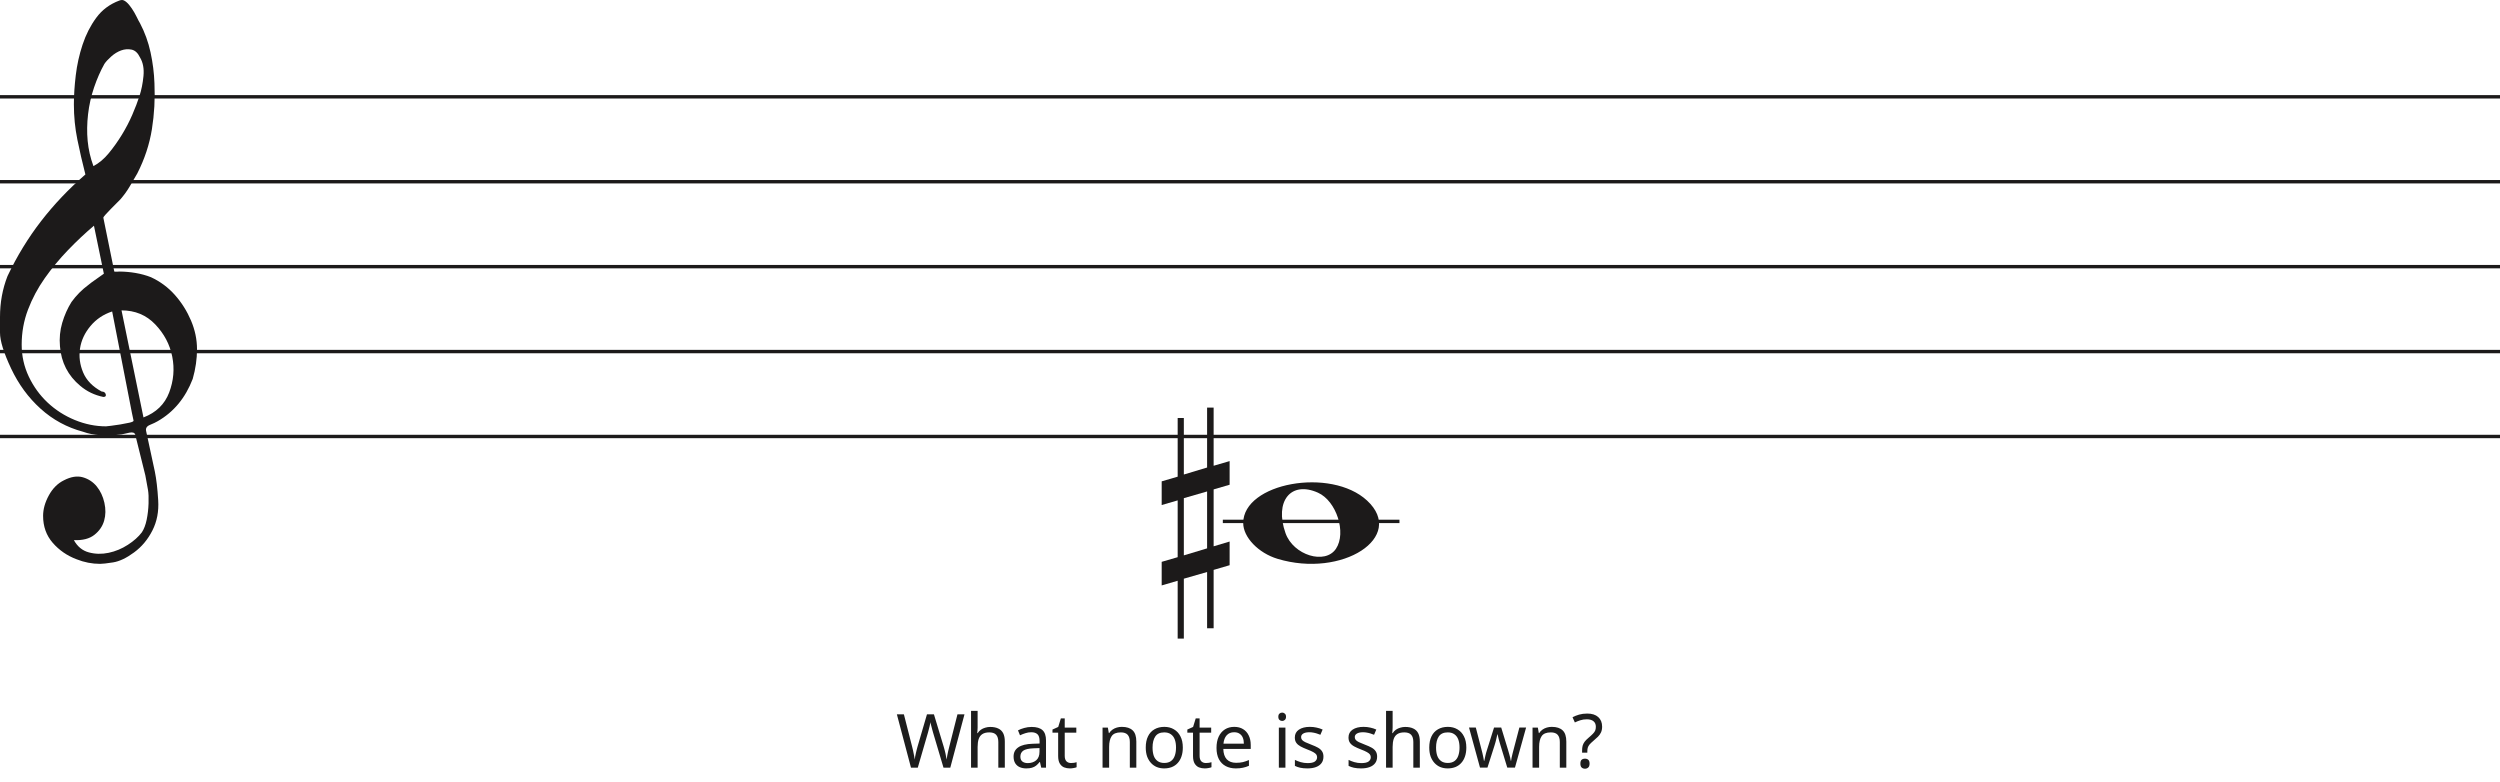
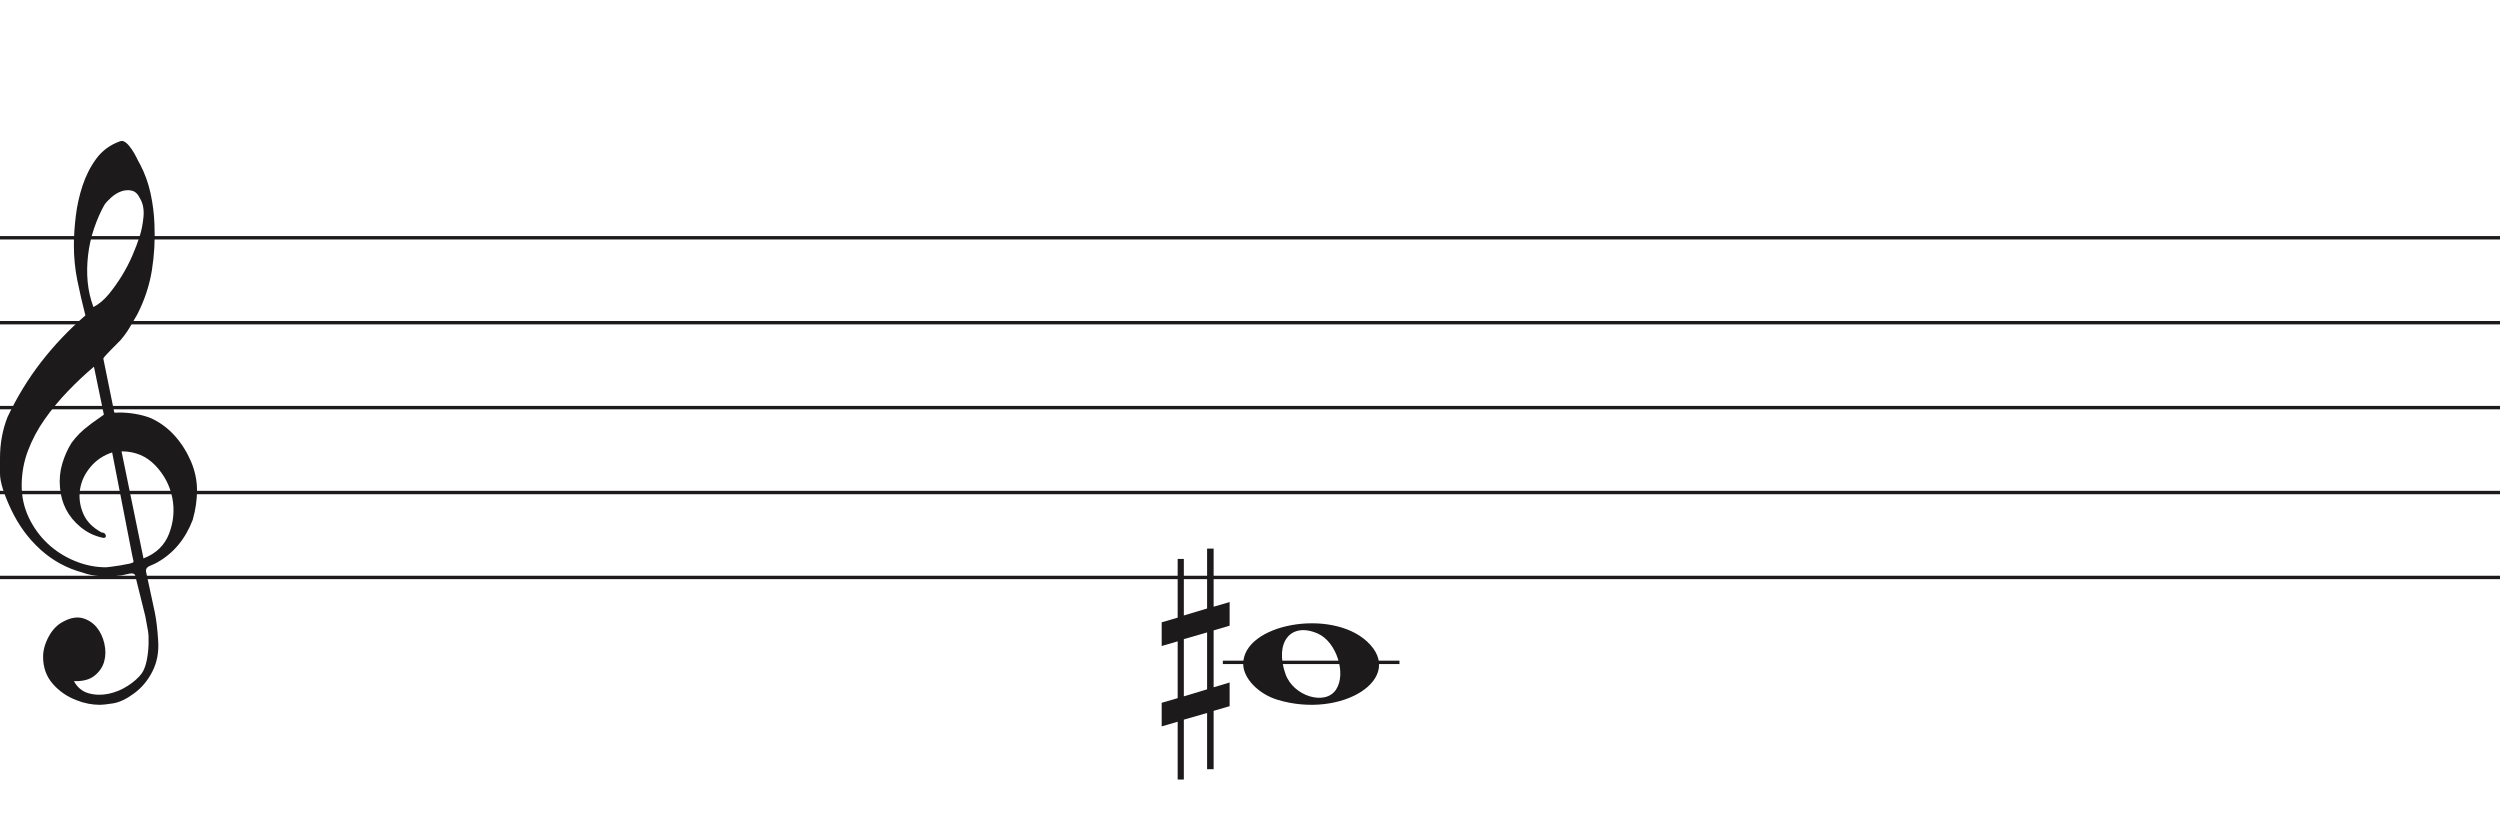
- <svg xmlns="http://www.w3.org/2000/svg" width="736" height="230" viewBox="0 0 736 230" fill="none">
+ <svg xmlns="http://www.w3.org/2000/svg" width="736" height="240" viewBox="0 -41.5 736 240" fill="none">
  <line y1="28.5" x2="736" y2="28.5" stroke="#1C1A1A" />
  <line y1="53.5" x2="736" y2="53.5" stroke="#1C1A1A" />
  <line y1="78.5" x2="736" y2="78.5" stroke="#1C1A1A" />
  <line y1="103.5" x2="736" y2="103.5" stroke="#1C1A1A" />
  <line y1="128.5" x2="736" y2="128.5" stroke="#1C1A1A" />
  <line x1="360" y1="153.5" x2="412" y2="153.5" stroke="#1C1A1A" />
  <path d="M33.02 91.694C30.445 92.54 28.317 93.969 26.636 95.981C24.955 97.991 23.93 100.188 23.562 102.57C23.195 104.951 23.497 107.306 24.469 109.635C25.441 111.964 27.266 113.843 29.946 115.272C30.576 115.272 30.97 115.537 31.128 116.066C31.285 116.595 31.049 116.859 30.419 116.859C27.844 116.33 25.585 115.245 23.641 113.605C20.016 110.588 18.02 106.698 17.652 101.935C17.442 99.553 17.665 97.251 18.322 95.028C18.979 92.805 19.885 90.767 21.041 88.914C22.459 86.957 24.14 85.263 26.084 83.834C26.189 83.728 26.491 83.49 26.991 83.12C27.49 82.749 27.976 82.405 28.448 82.088C28.921 81.77 29.63 81.267 30.576 80.579L27.66 66.448C25.086 68.618 22.538 71.012 20.016 73.632C17.495 76.252 15.209 79.018 13.16 81.928C11.111 84.84 9.47 87.923 8.235 91.178C7 94.433 6.383 97.859 6.383 101.459C6.383 104.793 7.079 107.929 8.472 110.866C9.864 113.803 11.716 116.357 14.027 118.526C16.339 120.696 19.005 122.403 22.026 123.648C25.047 124.891 28.107 125.513 31.207 125.513C31.312 125.513 31.797 125.46 32.664 125.354C33.532 125.249 34.451 125.116 35.422 124.957C36.395 124.799 37.288 124.626 38.102 124.441C38.916 124.256 39.324 124.057 39.324 123.846L38.85 121.623C36.802 111.197 34.857 101.22 33.02 91.694V91.694ZM35.777 91.376L42.239 122.893C45.97 121.464 48.491 119.016 49.804 115.55C51.118 112.083 51.419 108.564 50.71 104.991C50.001 101.419 48.334 98.256 45.706 95.504C43.08 92.751 39.77 91.376 35.777 91.376V91.376ZM27.503 48.903C29.131 48.056 30.642 46.786 32.034 45.092C33.426 43.399 34.713 41.586 35.896 39.654C37.077 37.723 38.102 35.751 38.969 33.739C39.836 31.729 40.532 29.903 41.057 28.262C41.635 26.516 42.029 24.557 42.239 22.387C42.449 20.217 42.108 18.392 41.215 16.909C40.585 15.587 39.757 14.819 38.733 14.607C37.708 14.396 36.683 14.475 35.659 14.845C34.635 15.216 33.663 15.811 32.743 16.632C31.824 17.452 31.154 18.18 30.734 18.815C29.578 20.879 28.566 23.181 27.7 25.722C26.833 28.262 26.242 30.895 25.927 33.621C25.611 36.346 25.572 38.966 25.808 41.481C26.045 43.994 26.61 46.469 27.503 48.903V48.903ZM25.139 51.364C24.245 47.871 23.457 44.444 22.774 41.083C22.091 37.723 21.75 34.269 21.75 30.723C21.75 28.13 21.934 25.285 22.302 22.189C22.669 19.093 23.339 16.076 24.311 13.138C25.283 10.201 26.623 7.568 28.33 5.24C30.038 2.91 32.309 1.217 35.147 0.158C35.409 0.053 35.672 0 35.934 0C36.302 0 36.736 0.211 37.235 0.635C37.734 1.058 38.26 1.68 38.811 2.501C39.362 3.321 39.849 4.168 40.269 5.041C40.689 5.914 41.004 6.51 41.215 6.828C42.633 9.527 43.67 12.398 44.328 15.441C44.984 18.484 45.365 21.514 45.471 24.53C45.68 29.083 45.431 33.581 44.722 38.027C44.013 42.473 42.581 46.813 40.426 51.046C39.691 52.317 38.943 53.6 38.181 54.897C37.419 56.194 36.513 57.45 35.462 58.667C35.252 58.88 34.871 59.264 34.319 59.819C33.767 60.375 33.203 60.944 32.625 61.526C32.047 62.108 31.535 62.651 31.088 63.153C30.642 63.656 30.419 63.96 30.419 64.067L33.649 79.944C33.67 80.048 35.265 79.944 35.265 79.944C38.348 79.983 41.612 80.486 44.446 81.611C47.178 82.881 49.529 84.627 51.499 86.851C53.469 89.074 55.044 91.574 56.227 94.353C57.409 97.132 58 99.95 58 102.808C58 105.665 57.579 108.577 56.739 111.54C54.585 117.151 51.144 121.305 46.416 124.004C45.89 124.322 45.141 124.68 44.17 125.076C43.198 125.473 42.817 126.095 43.027 126.942C44.288 132.708 45.141 136.676 45.589 138.85C46.035 141.024 46.364 143.829 46.573 147.265C46.783 150.551 46.218 153.507 44.879 156.152C43.539 158.807 41.74 160.961 39.481 162.624C37.222 164.297 35.16 165.269 33.295 165.569C31.429 165.86 30.155 166 29.473 166C27.109 166 24.797 165.549 22.538 164.648C19.754 163.596 17.416 161.983 15.524 159.809C13.633 157.635 12.688 154.99 12.688 151.874C12.688 149.91 13.252 147.897 14.382 145.833C15.511 143.769 16.995 142.286 18.834 141.394C20.883 140.333 22.735 140.042 24.39 140.513C26.045 140.994 27.411 141.895 28.488 143.218C29.565 144.54 30.314 146.143 30.734 148.017C31.154 149.9 31.128 151.653 30.655 153.297C30.182 154.94 29.224 156.332 27.779 157.464C26.334 158.606 24.324 159.117 21.75 159.017C22.801 160.921 24.272 162.123 26.163 162.624C28.054 163.135 29.998 163.165 31.994 162.744C33.991 162.323 35.869 161.542 37.629 160.4C39.389 159.268 40.769 158.035 41.766 156.713C42.397 155.761 42.87 154.519 43.185 152.986C43.5 151.443 43.684 149.85 43.736 148.177C43.789 146.514 43.736 145.212 43.579 144.29C43.421 143.358 43.158 141.915 42.79 139.962C41.215 133.56 40.217 129.533 39.796 127.89C39.586 127.366 39.021 127.193 38.102 127.379C37.182 127.564 36.408 127.736 35.777 127.89C31.259 128.481 27.477 128.21 24.429 127.101C19.701 125.831 15.538 123.568 11.939 120.313C8.34 117.058 5.451 113.115 3.27 108.484C1.09 103.853 0 100.334 0 97.925C0 95.518 0 93.996 0 93.361C0 89.074 0.736 85.051 2.207 81.293C4.991 75.418 8.288 70.02 12.097 65.098C15.905 60.176 20.253 55.598 25.139 51.364V51.364Z" fill="#1C1A1A" />
  <path d="M376.097 164.514C370.453 162.805 366 158.161 366 153.984C366 142.16 391.813 137.481 402.473 147.372C414 158.069 395.188 170.295 376.097 164.514H376.097ZM393.315 161.544C396.455 156.829 393.453 147.486 388.013 145.048C380.025 141.467 375.129 147.569 378.456 156.959C380.757 163.453 390.119 166.343 393.315 161.544Z" fill="#1C1A1A" />
  <path d="M348.523 163.5V146.658L355.368 144.682V161.438L348.523 163.5V163.5ZM362 159.426L357.294 160.837V144.081L362 142.706V135.746L357.294 137.12V120H355.368V137.64L348.523 139.698V123.05H346.706V140.332L342 141.71V148.685L346.706 147.31V164.034L342 165.405V172.351L346.706 170.976V188H348.523V170.368L355.368 168.398V184.96H357.294V167.775L362 166.397V159.426V159.426Z" fill="#1C1A1A" />
-   <path d="M283.946 210.292L279.766 226H277.764L274.706 215.704C274.618 215.396 274.53 215.081 274.442 214.758C274.354 214.435 274.273 214.127 274.2 213.834C274.127 213.541 274.061 213.291 274.002 213.086C273.958 212.866 273.929 212.705 273.914 212.602C273.899 212.705 273.87 212.866 273.826 213.086C273.797 213.291 273.745 213.541 273.672 213.834C273.599 214.127 273.518 214.443 273.43 214.78C273.357 215.103 273.269 215.433 273.166 215.77L270.196 226H268.194L264.036 210.292H266.104L268.546 219.884C268.634 220.221 268.715 220.559 268.788 220.896C268.861 221.219 268.927 221.541 268.986 221.864C269.059 222.172 269.118 222.473 269.162 222.766C269.206 223.059 269.25 223.345 269.294 223.624C269.338 223.331 269.382 223.03 269.426 222.722C269.485 222.414 269.551 222.099 269.624 221.776C269.697 221.439 269.778 221.101 269.866 220.764C269.954 220.427 270.042 220.097 270.13 219.774L272.902 210.292H274.948L277.83 219.84C277.933 220.177 278.028 220.522 278.116 220.874C278.204 221.211 278.285 221.541 278.358 221.864C278.431 222.187 278.49 222.502 278.534 222.81C278.593 223.103 278.644 223.375 278.688 223.624C278.732 223.257 278.791 222.876 278.864 222.48C278.937 222.069 279.025 221.644 279.128 221.204C279.231 220.764 279.341 220.317 279.458 219.862L281.878 210.292H283.946ZM287.811 214.186C287.811 214.465 287.796 214.751 287.767 215.044C287.752 215.337 287.73 215.601 287.701 215.836H287.833C288.082 215.425 288.398 215.088 288.779 214.824C289.16 214.56 289.586 214.362 290.055 214.23C290.524 214.083 291.008 214.01 291.507 214.01C292.46 214.01 293.252 214.164 293.883 214.472C294.528 214.765 295.012 215.227 295.335 215.858C295.658 216.489 295.819 217.31 295.819 218.322V226H293.905V218.454C293.905 217.501 293.692 216.789 293.267 216.32C292.842 215.851 292.174 215.616 291.265 215.616C290.385 215.616 289.696 215.785 289.197 216.122C288.698 216.445 288.339 216.929 288.119 217.574C287.914 218.205 287.811 218.982 287.811 219.906V226H285.875V209.28H287.811V214.186ZM303.721 214.01C305.158 214.01 306.221 214.325 306.911 214.956C307.6 215.587 307.945 216.591 307.945 217.97V226H306.537L306.163 224.328H306.075C305.737 224.753 305.385 225.113 305.019 225.406C304.667 225.685 304.256 225.89 303.787 226.022C303.332 226.154 302.775 226.22 302.115 226.22C301.411 226.22 300.773 226.095 300.201 225.846C299.643 225.597 299.203 225.215 298.881 224.702C298.558 224.174 298.397 223.514 298.397 222.722C298.397 221.549 298.859 220.647 299.783 220.016C300.707 219.371 302.129 219.019 304.051 218.96L306.053 218.894V218.19C306.053 217.207 305.84 216.525 305.415 216.144C304.989 215.763 304.388 215.572 303.611 215.572C302.995 215.572 302.408 215.667 301.851 215.858C301.293 216.034 300.773 216.239 300.289 216.474L299.695 215.022C300.208 214.743 300.817 214.509 301.521 214.318C302.225 214.113 302.958 214.01 303.721 214.01ZM304.293 220.302C302.826 220.361 301.807 220.595 301.235 221.006C300.677 221.417 300.399 221.996 300.399 222.744C300.399 223.404 300.597 223.888 300.993 224.196C301.403 224.504 301.924 224.658 302.555 224.658C303.552 224.658 304.381 224.387 305.041 223.844C305.701 223.287 306.031 222.436 306.031 221.292V220.236L304.293 220.302ZM315.305 224.636C315.598 224.636 315.899 224.614 316.207 224.57C316.515 224.511 316.764 224.453 316.955 224.394V225.868C316.749 225.971 316.456 226.051 316.075 226.11C315.693 226.183 315.327 226.22 314.975 226.22C314.359 226.22 313.787 226.117 313.259 225.912C312.745 225.692 312.327 225.318 312.005 224.79C311.682 224.262 311.521 223.521 311.521 222.568V215.704H309.849V214.78L311.543 214.01L312.313 211.502H313.457V214.208H316.867V215.704H313.457V222.524C313.457 223.243 313.625 223.778 313.963 224.13C314.315 224.467 314.762 224.636 315.305 224.636ZM330.267 213.988C331.675 213.988 332.738 214.333 333.457 215.022C334.175 215.697 334.535 216.797 334.535 218.322V226H332.621V218.454C332.621 217.501 332.408 216.789 331.983 216.32C331.557 215.851 330.89 215.616 329.981 215.616C328.675 215.616 327.773 215.983 327.275 216.716C326.776 217.449 326.527 218.505 326.527 219.884V226H324.591V214.208H326.153L326.439 215.814H326.549C326.813 215.403 327.135 215.066 327.517 214.802C327.913 214.523 328.345 214.318 328.815 214.186C329.284 214.054 329.768 213.988 330.267 213.988ZM348.222 220.082C348.222 221.065 348.09 221.937 347.826 222.7C347.577 223.448 347.21 224.086 346.726 224.614C346.257 225.142 345.678 225.545 344.988 225.824C344.314 226.088 343.558 226.22 342.722 226.22C341.945 226.22 341.226 226.088 340.566 225.824C339.906 225.545 339.334 225.142 338.85 224.614C338.366 224.086 337.985 223.448 337.706 222.7C337.442 221.937 337.31 221.065 337.31 220.082C337.31 218.777 337.53 217.677 337.97 216.782C338.41 215.873 339.041 215.183 339.862 214.714C340.684 214.23 341.659 213.988 342.788 213.988C343.859 213.988 344.798 214.23 345.604 214.714C346.426 215.183 347.064 215.873 347.518 216.782C347.988 217.677 348.222 218.777 348.222 220.082ZM339.312 220.082C339.312 221.006 339.43 221.813 339.664 222.502C339.914 223.177 340.295 223.697 340.808 224.064C341.322 224.431 341.974 224.614 342.766 224.614C343.558 224.614 344.211 224.431 344.724 224.064C345.238 223.697 345.612 223.177 345.846 222.502C346.096 221.813 346.22 221.006 346.22 220.082C346.22 219.143 346.096 218.344 345.846 217.684C345.597 217.024 345.216 216.518 344.702 216.166C344.204 215.799 343.551 215.616 342.744 215.616C341.542 215.616 340.669 216.012 340.126 216.804C339.584 217.596 339.312 218.689 339.312 220.082ZM355.009 224.636C355.302 224.636 355.603 224.614 355.911 224.57C356.219 224.511 356.468 224.453 356.659 224.394V225.868C356.453 225.971 356.16 226.051 355.779 226.11C355.397 226.183 355.031 226.22 354.679 226.22C354.063 226.22 353.491 226.117 352.963 225.912C352.449 225.692 352.031 225.318 351.709 224.79C351.386 224.262 351.225 223.521 351.225 222.568V215.704H349.553V214.78L351.247 214.01L352.017 211.502H353.161V214.208H356.571V215.704H353.161V222.524C353.161 223.243 353.329 223.778 353.667 224.13C354.019 224.467 354.466 224.636 355.009 224.636ZM363.354 213.988C364.366 213.988 365.231 214.208 365.95 214.648C366.683 215.088 367.241 215.711 367.622 216.518C368.018 217.31 368.216 218.241 368.216 219.312V220.478H360.142C360.171 221.813 360.509 222.832 361.154 223.536C361.814 224.225 362.731 224.57 363.904 224.57C364.652 224.57 365.312 224.504 365.884 224.372C366.471 224.225 367.072 224.02 367.688 223.756V225.45C367.087 225.714 366.493 225.905 365.906 226.022C365.319 226.154 364.623 226.22 363.816 226.22C362.701 226.22 361.711 225.993 360.846 225.538C359.995 225.083 359.328 224.409 358.844 223.514C358.375 222.605 358.14 221.497 358.14 220.192C358.14 218.901 358.353 217.794 358.778 216.87C359.218 215.946 359.827 215.235 360.604 214.736C361.396 214.237 362.313 213.988 363.354 213.988ZM363.332 215.572C362.408 215.572 361.675 215.873 361.132 216.474C360.604 217.061 360.289 217.882 360.186 218.938H366.192C366.192 218.263 366.089 217.677 365.884 217.178C365.679 216.679 365.363 216.291 364.938 216.012C364.527 215.719 363.992 215.572 363.332 215.572ZM378.429 214.208V226H376.493V214.208H378.429ZM377.483 209.786C377.776 209.786 378.033 209.889 378.253 210.094C378.487 210.285 378.605 210.593 378.605 211.018C378.605 211.429 378.487 211.737 378.253 211.942C378.033 212.147 377.776 212.25 377.483 212.25C377.16 212.25 376.889 212.147 376.669 211.942C376.449 211.737 376.339 211.429 376.339 211.018C376.339 210.593 376.449 210.285 376.669 210.094C376.889 209.889 377.16 209.786 377.483 209.786ZM389.623 222.744C389.623 223.507 389.432 224.145 389.051 224.658C388.669 225.171 388.127 225.56 387.423 225.824C386.719 226.088 385.883 226.22 384.915 226.22C384.093 226.22 383.382 226.154 382.781 226.022C382.194 225.89 381.673 225.707 381.219 225.472V223.712C381.688 223.947 382.253 224.167 382.913 224.372C383.587 224.563 384.269 224.658 384.959 224.658C385.941 224.658 386.653 224.504 387.093 224.196C387.533 223.873 387.753 223.448 387.753 222.92C387.753 222.627 387.672 222.363 387.511 222.128C387.349 221.893 387.056 221.659 386.631 221.424C386.22 221.189 385.626 220.925 384.849 220.632C384.086 220.339 383.433 220.045 382.891 219.752C382.348 219.459 381.93 219.107 381.637 218.696C381.343 218.285 381.197 217.757 381.197 217.112C381.197 216.115 381.6 215.345 382.407 214.802C383.228 214.259 384.299 213.988 385.619 213.988C386.337 213.988 387.005 214.061 387.621 214.208C388.251 214.34 388.838 214.531 389.381 214.78L388.721 216.32C388.398 216.173 388.053 216.049 387.687 215.946C387.335 215.829 386.975 215.741 386.609 215.682C386.242 215.609 385.868 215.572 385.487 215.572C384.695 215.572 384.086 215.704 383.661 215.968C383.25 216.217 383.045 216.562 383.045 217.002C383.045 217.325 383.14 217.603 383.331 217.838C383.521 218.058 383.837 218.278 384.277 218.498C384.731 218.703 385.333 218.953 386.081 219.246C386.829 219.525 387.467 219.811 387.995 220.104C388.523 220.397 388.926 220.757 389.205 221.182C389.483 221.593 389.623 222.113 389.623 222.744ZM405.425 222.744C405.425 223.507 405.234 224.145 404.853 224.658C404.471 225.171 403.929 225.56 403.225 225.824C402.521 226.088 401.685 226.22 400.717 226.22C399.895 226.22 399.184 226.154 398.583 226.022C397.996 225.89 397.475 225.707 397.021 225.472V223.712C397.49 223.947 398.055 224.167 398.715 224.372C399.389 224.563 400.071 224.658 400.761 224.658C401.743 224.658 402.455 224.504 402.895 224.196C403.335 223.873 403.555 223.448 403.555 222.92C403.555 222.627 403.474 222.363 403.313 222.128C403.151 221.893 402.858 221.659 402.433 221.424C402.022 221.189 401.428 220.925 400.651 220.632C399.888 220.339 399.235 220.045 398.693 219.752C398.15 219.459 397.732 219.107 397.439 218.696C397.145 218.285 396.999 217.757 396.999 217.112C396.999 216.115 397.402 215.345 398.209 214.802C399.03 214.259 400.101 213.988 401.421 213.988C402.139 213.988 402.807 214.061 403.423 214.208C404.053 214.34 404.64 214.531 405.183 214.78L404.523 216.32C404.2 216.173 403.855 216.049 403.489 215.946C403.137 215.829 402.777 215.741 402.411 215.682C402.044 215.609 401.67 215.572 401.289 215.572C400.497 215.572 399.888 215.704 399.463 215.968C399.052 216.217 398.847 216.562 398.847 217.002C398.847 217.325 398.942 217.603 399.133 217.838C399.323 218.058 399.639 218.278 400.079 218.498C400.533 218.703 401.135 218.953 401.883 219.246C402.631 219.525 403.269 219.811 403.797 220.104C404.325 220.397 404.728 220.757 405.007 221.182C405.285 221.593 405.425 222.113 405.425 222.744ZM409.99 214.186C409.99 214.465 409.976 214.751 409.946 215.044C409.932 215.337 409.91 215.601 409.88 215.836H410.012C410.262 215.425 410.577 215.088 410.958 214.824C411.34 214.56 411.765 214.362 412.234 214.23C412.704 214.083 413.188 214.01 413.686 214.01C414.64 214.01 415.432 214.164 416.062 214.472C416.708 214.765 417.192 215.227 417.514 215.858C417.837 216.489 417.998 217.31 417.998 218.322V226H416.084V218.454C416.084 217.501 415.872 216.789 415.446 216.32C415.021 215.851 414.354 215.616 413.444 215.616C412.564 215.616 411.875 215.785 411.376 216.122C410.878 216.445 410.518 216.929 410.298 217.574C410.093 218.205 409.99 218.982 409.99 219.906V226H408.054V209.28H409.99V214.186ZM431.686 220.082C431.686 221.065 431.554 221.937 431.29 222.7C431.04 223.448 430.674 224.086 430.19 224.614C429.72 225.142 429.141 225.545 428.452 225.824C427.777 226.088 427.022 226.22 426.186 226.22C425.408 226.22 424.69 226.088 424.03 225.824C423.37 225.545 422.798 225.142 422.314 224.614C421.83 224.086 421.448 223.448 421.17 222.7C420.906 221.937 420.774 221.065 420.774 220.082C420.774 218.777 420.994 217.677 421.434 216.782C421.874 215.873 422.504 215.183 423.326 214.714C424.147 214.23 425.122 213.988 426.252 213.988C427.322 213.988 428.261 214.23 429.068 214.714C429.889 215.183 430.527 215.873 430.982 216.782C431.451 217.677 431.686 218.777 431.686 220.082ZM422.776 220.082C422.776 221.006 422.893 221.813 423.128 222.502C423.377 223.177 423.758 223.697 424.272 224.064C424.785 224.431 425.438 224.614 426.23 224.614C427.022 224.614 427.674 224.431 428.188 224.064C428.701 223.697 429.075 223.177 429.31 222.502C429.559 221.813 429.684 221.006 429.684 220.082C429.684 219.143 429.559 218.344 429.31 217.684C429.06 217.024 428.679 216.518 428.166 216.166C427.667 215.799 427.014 215.616 426.208 215.616C425.005 215.616 424.132 216.012 423.59 216.804C423.047 217.596 422.776 218.689 422.776 220.082ZM441.716 219.334C441.628 219.026 441.54 218.725 441.452 218.432C441.364 218.124 441.284 217.838 441.21 217.574C441.152 217.295 441.093 217.039 441.034 216.804C440.976 216.569 440.932 216.371 440.902 216.21H440.814C440.785 216.371 440.741 216.569 440.682 216.804C440.638 217.039 440.58 217.295 440.506 217.574C440.448 217.853 440.374 218.146 440.286 218.454C440.213 218.747 440.125 219.048 440.022 219.356L437.91 225.978H435.71L432.476 214.186H434.478L436.106 220.478C436.224 220.903 436.334 221.336 436.436 221.776C436.539 222.201 436.627 222.612 436.7 223.008C436.788 223.389 436.847 223.719 436.876 223.998H436.964C437.008 223.822 437.06 223.602 437.118 223.338C437.177 223.074 437.236 222.795 437.294 222.502C437.368 222.209 437.441 221.915 437.514 221.622C437.602 221.329 437.683 221.065 437.756 220.83L439.846 214.186H441.958L443.982 220.83C444.085 221.167 444.188 221.527 444.29 221.908C444.408 222.289 444.51 222.663 444.598 223.03C444.686 223.382 444.745 223.697 444.774 223.976H444.862C444.892 223.727 444.943 223.419 445.016 223.052C445.104 222.671 445.2 222.26 445.302 221.82C445.42 221.365 445.537 220.918 445.654 220.478L447.304 214.186H449.284L446.006 225.978H443.74L441.716 219.334ZM456.855 213.988C458.263 213.988 459.327 214.333 460.045 215.022C460.764 215.697 461.123 216.797 461.123 218.322V226H459.209V218.454C459.209 217.501 458.997 216.789 458.571 216.32C458.146 215.851 457.479 215.616 456.569 215.616C455.264 215.616 454.362 215.983 453.863 216.716C453.365 217.449 453.115 218.505 453.115 219.884V226H451.179V214.208H452.741L453.027 215.814H453.137C453.401 215.403 453.724 215.066 454.105 214.802C454.501 214.523 454.934 214.318 455.403 214.186C455.873 214.054 456.357 213.988 456.855 213.988ZM465.769 220.984C465.769 220.427 465.82 219.95 465.923 219.554C466.04 219.143 466.231 218.755 466.495 218.388C466.774 218.021 467.148 217.64 467.617 217.244C468.189 216.76 468.629 216.357 468.937 216.034C469.26 215.711 469.487 215.396 469.619 215.088C469.751 214.78 469.817 214.406 469.817 213.966C469.817 213.262 469.59 212.719 469.135 212.338C468.68 211.957 468.02 211.766 467.155 211.766C466.436 211.766 465.798 211.861 465.241 212.052C464.684 212.228 464.148 212.441 463.635 212.69L462.953 211.15C463.54 210.842 464.185 210.585 464.889 210.38C465.608 210.175 466.407 210.072 467.287 210.072C468.68 210.072 469.758 210.417 470.521 211.106C471.284 211.795 471.665 212.734 471.665 213.922C471.665 214.582 471.555 215.147 471.335 215.616C471.13 216.071 470.829 216.496 470.433 216.892C470.052 217.273 469.597 217.684 469.069 218.124C468.585 218.535 468.211 218.894 467.947 219.202C467.698 219.51 467.529 219.818 467.441 220.126C467.353 220.419 467.309 220.779 467.309 221.204V221.578H465.769V220.984ZM465.263 224.812C465.263 224.269 465.388 223.888 465.637 223.668C465.901 223.448 466.231 223.338 466.627 223.338C466.994 223.338 467.309 223.448 467.573 223.668C467.837 223.888 467.969 224.269 467.969 224.812C467.969 225.34 467.837 225.721 467.573 225.956C467.309 226.191 466.994 226.308 466.627 226.308C466.231 226.308 465.901 226.191 465.637 225.956C465.388 225.721 465.263 225.34 465.263 224.812Z" fill="#1D1D1D" />
</svg>
